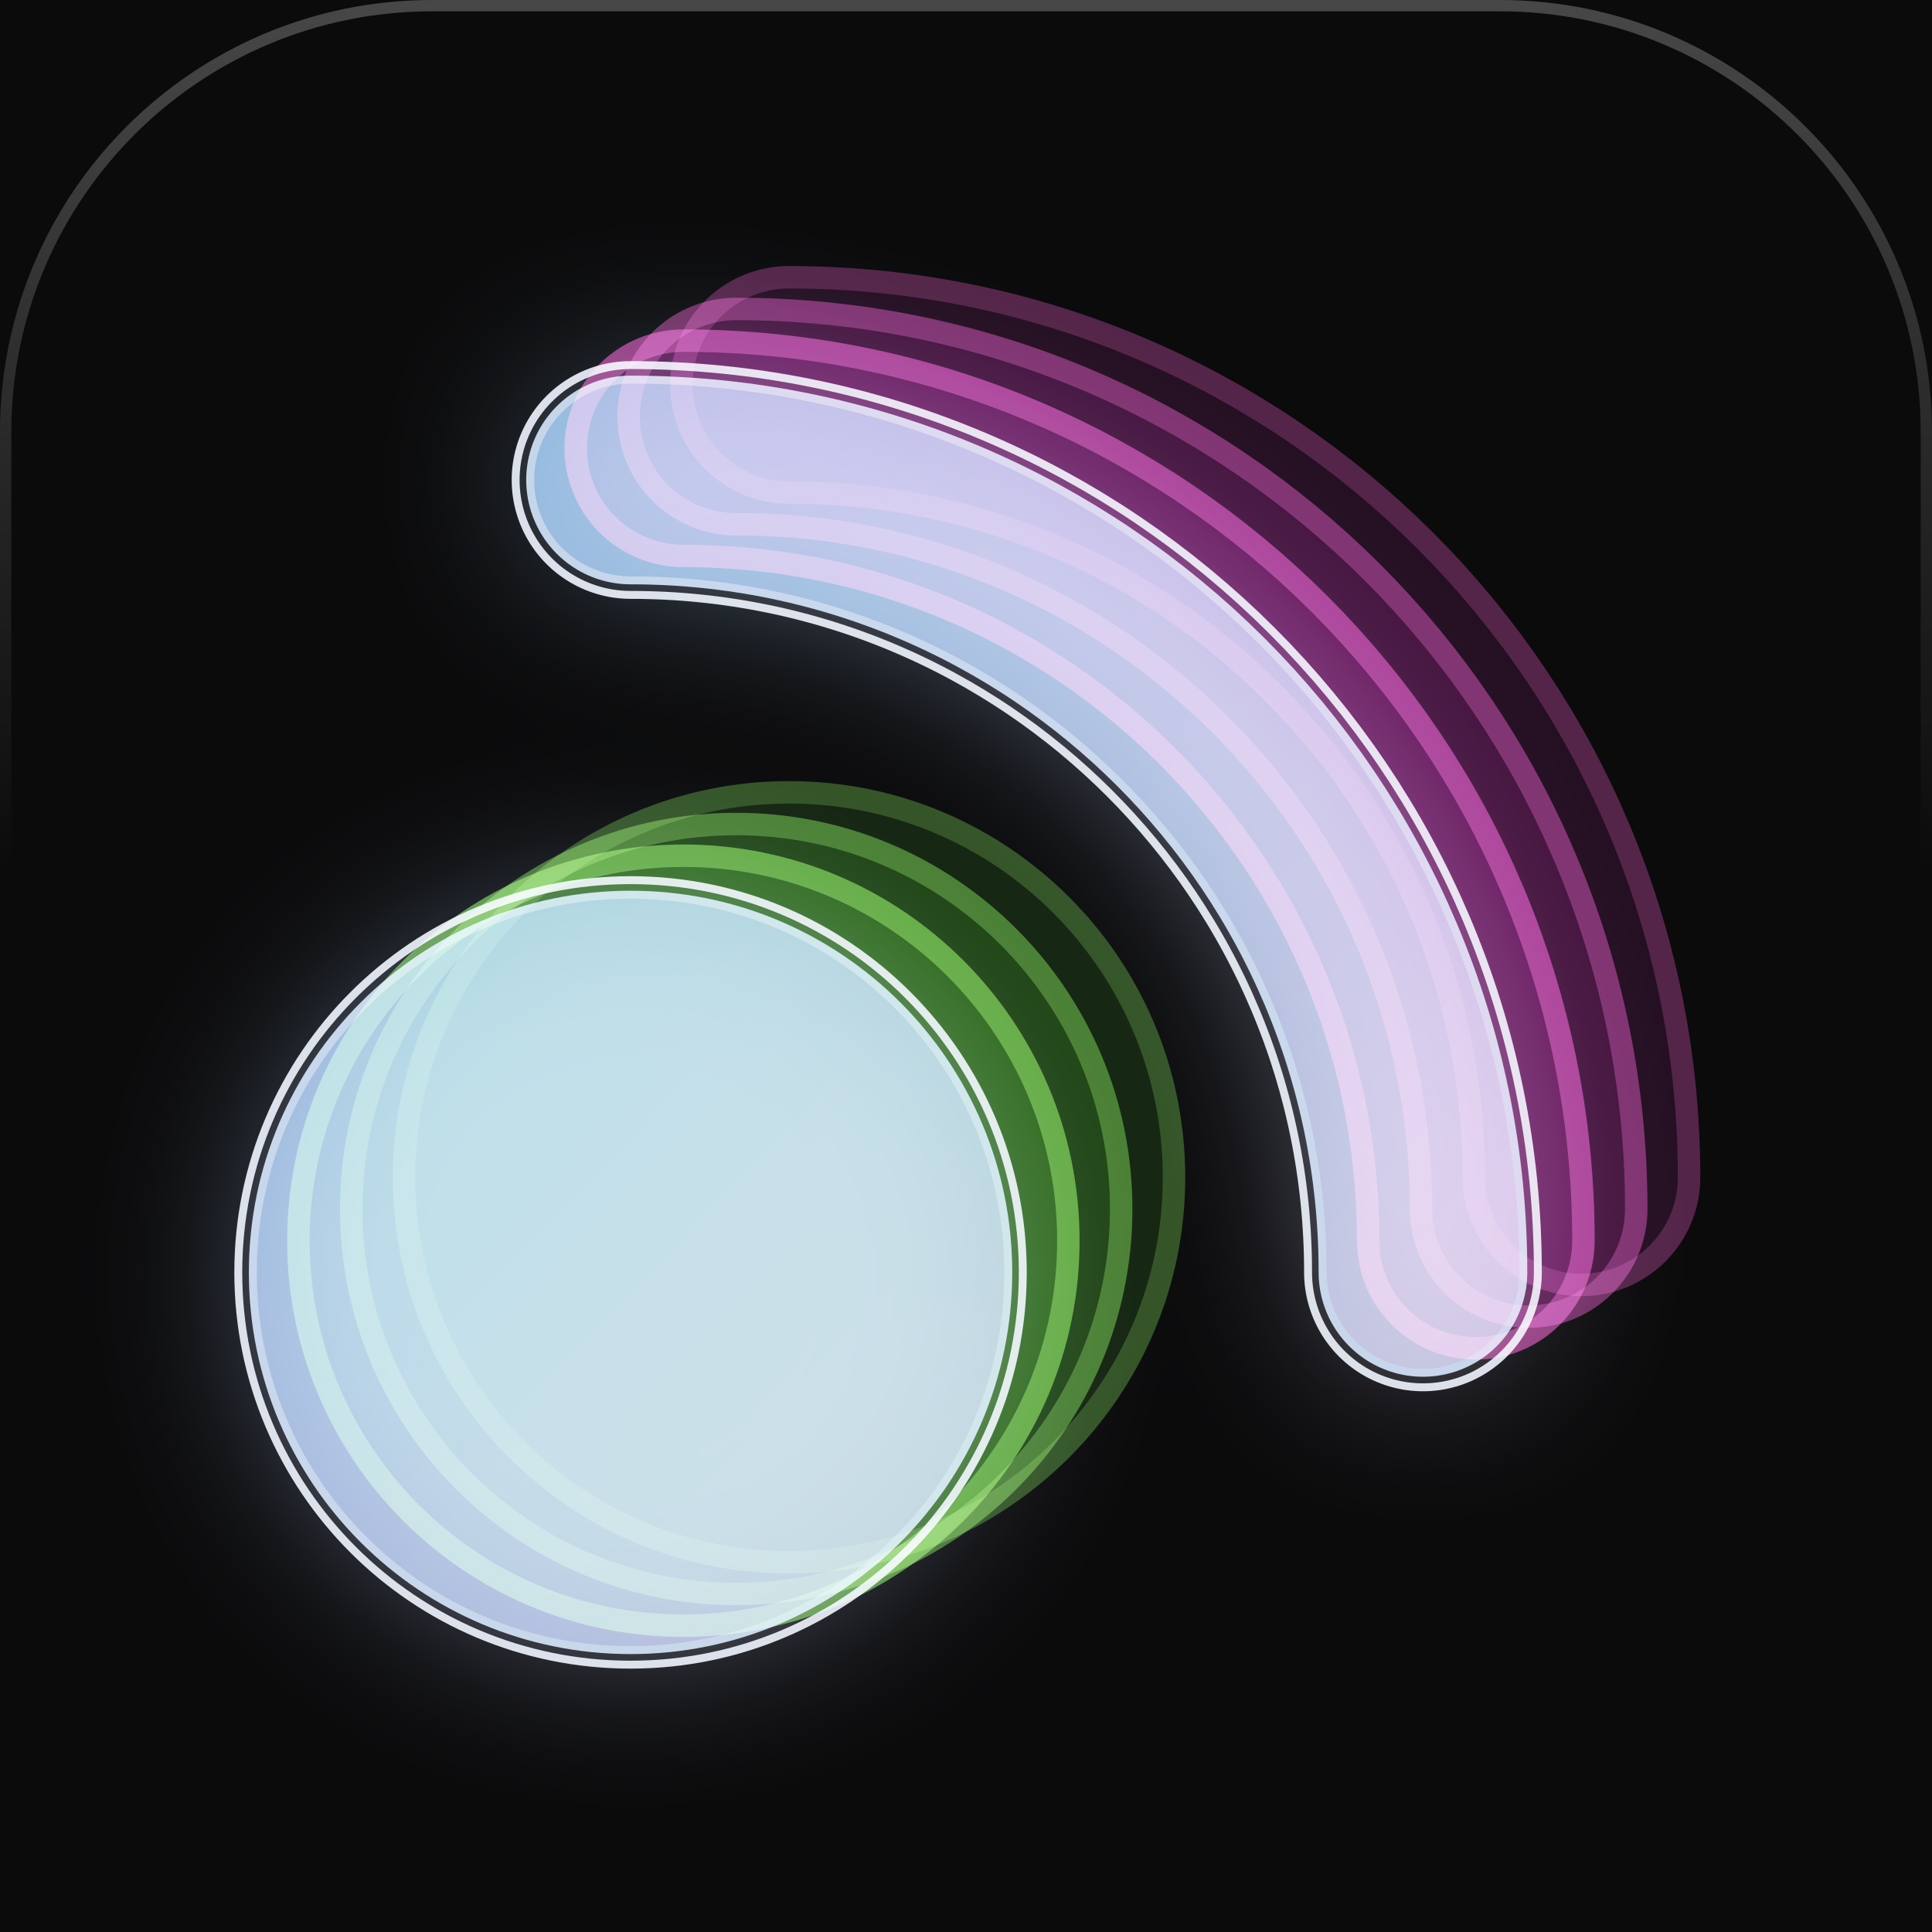
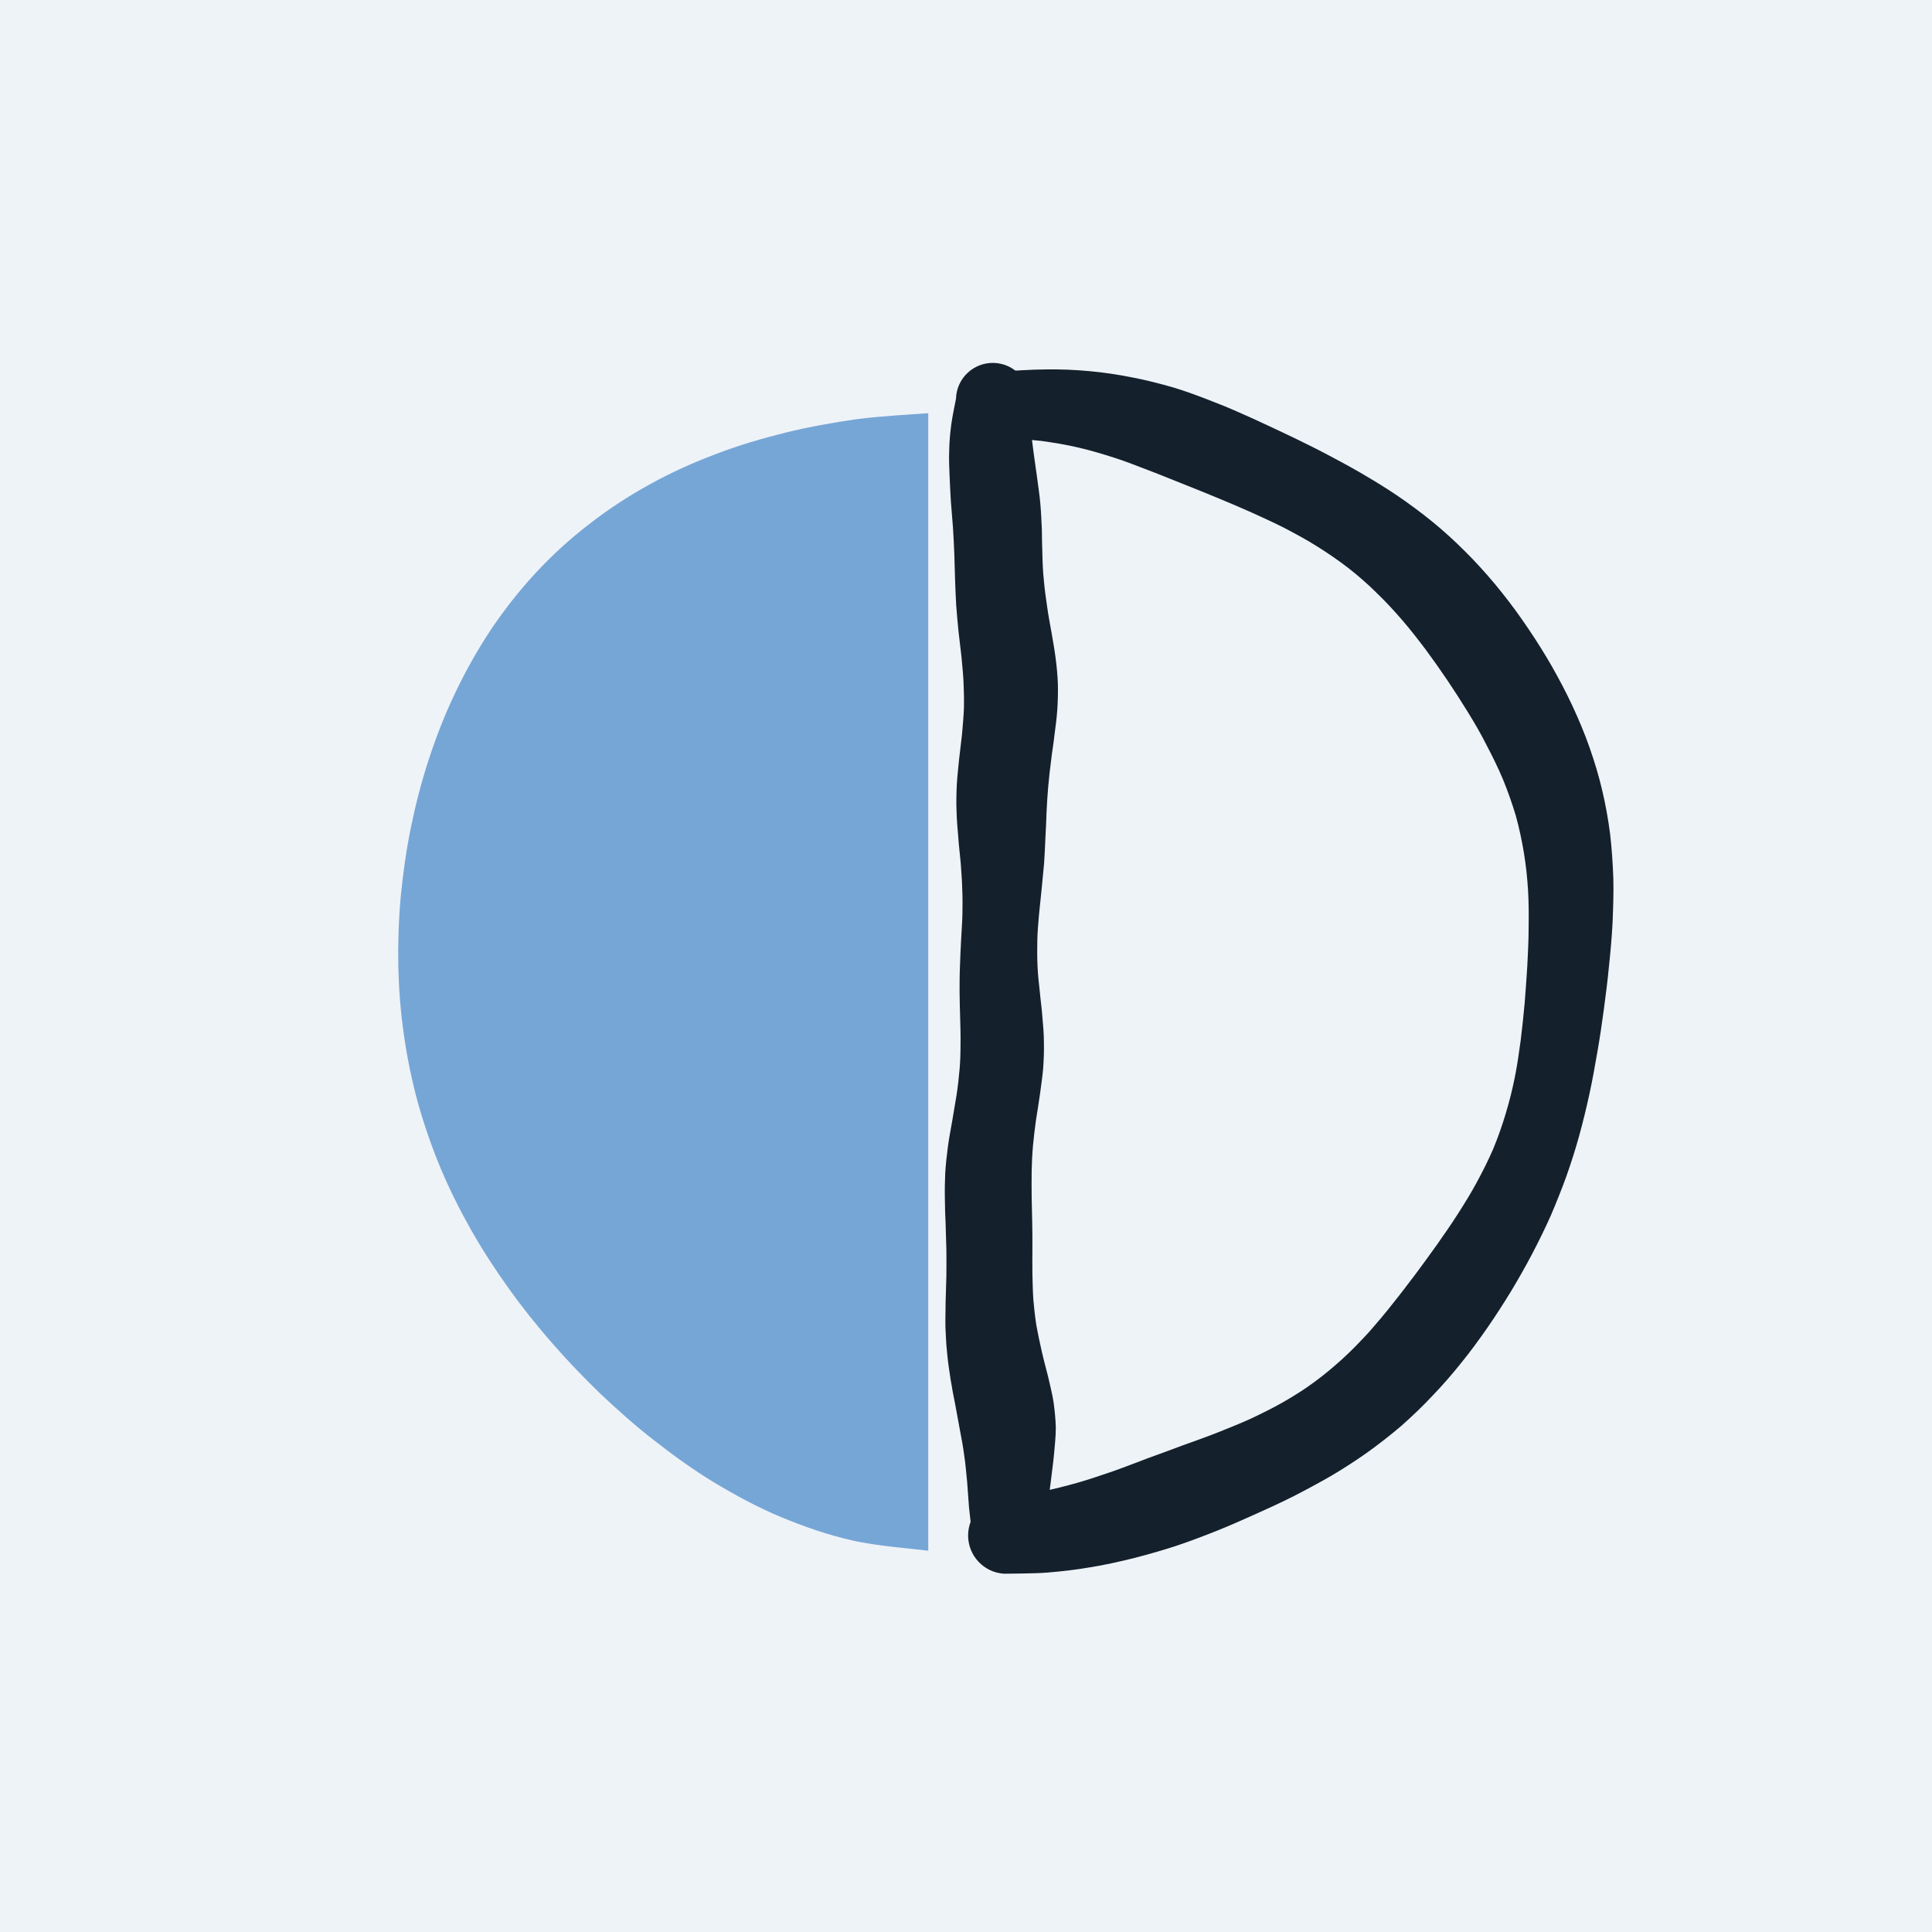
<svg xmlns="http://www.w3.org/2000/svg" viewBox="0 0 1024 1024" width="1024" height="1024">
-   <style>
-     use { fill: none; stroke-linecap: round; }
-     .lay { mix-blend-mode: screen; }
-     .r { stroke-width: 90; }
-     .g { stroke-width: 84; }
-     .l { stroke-width: 79; }
-     .b { stroke-width: 73; }
-     .r.cp { stroke: #ff5ad8; } .b.cp { stroke: #5a0c4c; }
-     .dr.cg { fill: #8dff5a; } .db.cg { fill: #1f5a0c; }
-     .fr .r { stroke: #eef4ff; } .fr .g { stroke: #111113; } .fr .l { stroke: #d3e6ff; } .fr .b { stroke: url(#ice); }
-     .fr .dr { fill: #eef4ff; } .fr .dg { fill: #111113; } .fr .dl { fill: #d3e6ff; } .fr .db { fill: url(#ice); }
-     .gl .b { stroke: url(#ice); } .gl .db { fill: url(#ice); }
-   </style>
-   <defs>
-     <circle id="rim" cx="385" cy="628" r="150" />
-     <circle id="gap" cx="385" cy="628" r="147" />
-     <circle id="line" cx="385" cy="628" r="144.5" />
-     <circle id="body" cx="385" cy="628" r="141.5" />
-     <path id="wave" d="M 385 328 A 300 300 0 0 1 685 628" />
-     <linearGradient id="ice" gradientUnits="userSpaceOnUse" x1="240" y1="260" x2="780" y2="780">
-       <stop offset="0" stop-color="#8cc3f2" />
-       <stop offset="0.6" stop-color="#b9c6f0" />
-       <stop offset="1" stop-color="#eadcf7" />
-     </linearGradient>
-     <linearGradient id="edge" x1="0" y1="0" x2="0" y2="1">
-       <stop offset="0" stop-color="#ffffff" stop-opacity="0.25" />
-       <stop offset="0.45" stop-color="#ffffff" stop-opacity="0" />
-     </linearGradient>
-     <filter id="glow" filterUnits="userSpaceOnUse" x="-200" y="-200" width="1424" height="1424">
-       <feGaussianBlur stdDeviation="30" />
-     </filter>
-   </defs>
-   <rect width="1024" height="1024" fill="#0b0b0c" />
-   <g transform="translate(512 512) scale(1.4) translate(-512 -512)">
-     <g class="lay" opacity=".3" transform="translate(60 -36)">
-       <use class="dr cg" href="#rim" />
-       <use class="db cg" href="#body" />
-       <use class="r cp" href="#wave" />
-       <use class="b cp" href="#wave" />
-     </g>
-     <g class="lay" opacity=".42" transform="translate(40 -24)">
-       <use class="dr cg" href="#rim" />
-       <use class="db cg" href="#body" />
-       <use class="r cp" href="#wave" />
-       <use class="b cp" href="#wave" />
-     </g>
-     <g class="lay" opacity=".55" transform="translate(20 -12)">
-       <use class="dr cg" href="#rim" />
-       <use class="db cg" href="#body" />
-       <use class="r cp" href="#wave" />
-       <use class="b cp" href="#wave" />
-     </g>
-     <g class="lay gl" opacity=".4" filter="url(#glow)">
-       <use class="db" href="#body" />
-       <use class="b" href="#wave" />
-     </g>
-     <g class="lay fr" opacity=".9">
-       <use class="dr" href="#rim" />
-       <use class="dg" href="#gap" />
-       <use class="dl" href="#line" />
-       <use class="db" href="#body" />
-       <use class="r" href="#wave" />
-       <use class="g" href="#wave" />
-       <use class="l" href="#wave" />
-       <use class="b" href="#wave" />
-     </g>
-   </g>
-   <rect x="3" y="3" width="1018" height="1018" rx="226" fill="none" stroke="url(#edge)" stroke-width="6" />
+   <rect width="1024" height="1024" fill="#EEF3F8" />
+   <path fill="#76A6D6" d="M492.0 821.9C485.3 821.0 464.9 819.5 451.9 816.5C438.9 813.6 426.0 809.1 413.8 804.0C401.5 798.9 389.8 792.5 378.6 785.8C367.4 779.0 356.9 771.4 346.8 763.5C336.7 755.7 327.2 747.2 318.1 738.6C309.1 729.9 300.5 720.9 292.4 711.6C284.3 702.3 276.6 692.7 269.5 682.7C262.4 672.8 255.7 662.5 249.7 651.9C243.7 641.3 238.2 630.3 233.5 619.1C228.8 607.8 224.8 596.2 221.5 584.5C218.3 572.7 215.8 560.7 214.1 548.6C212.3 536.5 211.4 524.2 211.1 512.0C210.9 499.8 211.3 487.4 212.4 475.2C213.6 463.0 215.3 450.7 217.8 438.5C220.3 426.4 223.4 414.2 227.3 402.4C231.2 390.5 235.8 378.6 241.3 367.2C246.7 355.8 253.0 344.6 260.0 334.0C267.1 323.4 275.1 313.2 283.8 303.8C292.5 294.4 302.1 285.6 312.3 277.8C322.4 269.9 333.3 262.8 344.6 256.6C355.8 250.4 367.6 245.1 379.6 240.6C391.5 236.0 403.9 232.4 416.3 229.3C428.6 226.3 441.2 224.0 453.9 222.2C466.5 220.5 485.6 219.5 492.0 219.0Z" />
+   <path fill="#14202C" d="M506.7 211.3C506.3 213.6 504.8 220.4 504.2 224.9C503.6 229.5 503.2 234.0 503.1 238.6C502.9 243.2 503.1 247.7 503.3 252.3C503.5 256.8 503.7 261.4 504.0 266.0C504.3 270.5 504.8 275.1 505.1 279.7C505.4 284.2 505.6 288.8 505.8 293.4C506.0 297.9 506.0 302.5 506.2 307.0C506.4 311.6 506.5 316.2 506.8 320.7C507.1 325.3 507.6 329.9 508.0 334.4C508.5 339.0 509.1 343.5 509.6 348.1C510.0 352.7 510.5 357.2 510.7 361.8C510.9 366.3 511.0 370.9 510.9 375.4C510.7 380.0 510.3 384.6 509.9 389.1C509.4 393.7 508.8 398.2 508.3 402.8C507.9 407.3 507.3 411.9 507.1 416.4C506.9 421.0 506.8 425.5 507.0 430.1C507.1 434.6 507.5 439.2 507.9 443.7C508.2 448.3 508.8 452.9 509.2 457.4C509.5 462.0 509.9 466.5 510.0 471.1C510.2 475.6 510.2 480.2 510.1 484.7C510.0 489.3 509.6 493.8 509.4 498.4C509.2 503.0 508.9 507.5 508.8 512.1C508.6 516.6 508.6 521.2 508.6 525.7C508.6 530.3 508.8 534.8 508.9 539.4C509.0 543.9 509.2 548.5 509.1 553.1C509.1 557.6 509.0 562.2 508.6 566.7C508.2 571.3 507.7 575.8 507.0 580.4C506.3 585.0 505.4 589.5 504.7 594.1C503.9 598.7 503.0 603.2 502.4 607.8C501.8 612.4 501.3 616.9 501.0 621.5C500.8 626.1 500.7 630.6 500.8 635.2C500.8 639.7 501.0 644.3 501.2 648.9C501.3 653.4 501.5 658.0 501.6 662.5C501.7 667.1 501.6 671.6 501.6 676.2C501.5 680.8 501.3 685.3 501.2 689.9C501.2 694.5 501.0 699.0 501.1 703.6C501.3 708.1 501.5 712.7 502.0 717.2C502.4 721.8 503.1 726.3 503.8 730.9C504.5 735.4 505.4 740.0 506.3 744.5C507.1 749.0 508.0 753.6 508.8 758.1C509.7 762.6 510.5 767.2 511.1 771.7C511.8 776.3 512.1 780.8 512.6 785.4C513.0 789.9 513.2 794.5 513.6 799.0C514.1 803.5 514.9 810.4 515.1 812.6A19.7 19.7 0 0 0 554.5 811.3C554.7 809.0 555.0 802.2 555.5 797.7C555.9 793.1 556.5 788.6 557.1 784.0C557.6 779.4 558.3 774.9 558.7 770.3C559.1 765.8 559.6 761.2 559.6 756.7C559.5 752.2 559.0 747.6 558.4 743.1C557.7 738.6 556.5 734.1 555.5 729.6C554.4 725.1 553.1 720.6 552.1 716.0C551.1 711.5 550.1 707.0 549.3 702.5C548.6 698.0 548.1 693.4 547.7 688.9C547.4 684.4 547.3 679.8 547.2 675.3C547.1 670.8 547.2 666.2 547.2 661.7C547.2 657.1 547.2 652.6 547.1 648.1C547.0 643.5 546.9 639.0 546.8 634.5C546.8 629.9 546.7 625.4 546.8 620.8C546.9 616.3 547.1 611.8 547.5 607.2C547.9 602.7 548.5 598.1 549.1 593.6C549.8 589.0 550.6 584.5 551.2 580.0C551.8 575.4 552.5 570.9 552.9 566.3C553.2 561.8 553.4 557.3 553.3 552.7C553.3 548.2 552.9 543.7 552.5 539.1C552.2 534.6 551.5 530.1 551.1 525.5C550.6 521.0 550.1 516.5 549.9 511.9C549.7 507.4 549.7 502.9 549.8 498.3C549.9 493.8 550.3 489.2 550.7 484.7C551.1 480.2 551.7 475.6 552.1 471.1C552.5 466.6 553.0 462.0 553.4 457.5C553.7 453.0 553.9 448.4 554.1 443.9C554.4 439.4 554.5 434.8 554.7 430.3C554.9 425.8 555.2 421.2 555.6 416.7C556.0 412.2 556.5 407.7 557.1 403.1C557.6 398.6 558.4 394.1 558.9 389.5C559.5 385.0 560.1 380.5 560.4 376.0C560.7 371.4 560.8 366.9 560.7 362.4C560.5 357.8 560.1 353.3 559.5 348.8C558.9 344.2 558.1 339.7 557.3 335.1C556.5 330.6 555.6 326.0 555.0 321.5C554.3 316.9 553.7 312.4 553.3 307.9C552.8 303.3 552.6 298.8 552.5 294.2C552.3 289.7 552.3 285.2 552.2 280.6C552.0 276.1 551.8 271.5 551.4 267.0C551.0 262.4 550.3 257.9 549.7 253.3C549.1 248.8 548.4 244.2 547.8 239.7C547.2 235.1 546.6 230.6 546.3 226.0C545.9 221.5 545.8 214.6 545.7 212.4A19.5 19.5 0 0 0 506.7 211.3Z" />
+   <path fill="#14202C" d="M531.9 232.2C535.3 232.5 545.3 232.9 551.9 233.7C558.5 234.6 565.1 235.7 571.5 237.2C578.0 238.7 584.3 240.6 590.6 242.6C596.9 244.6 603.0 247.1 609.1 249.4C615.2 251.7 621.2 254.2 627.3 256.6C633.3 259.0 639.3 261.4 645.3 263.9C651.3 266.4 657.3 268.9 663.3 271.6C669.2 274.3 675.2 277.0 681.1 280.0C686.9 283.1 692.8 286.2 698.4 289.8C704.0 293.3 709.5 297.1 714.7 301.1C719.9 305.2 725.0 309.6 729.7 314.3C734.5 318.9 739.0 323.8 743.4 328.9C747.7 333.9 751.8 339.2 755.8 344.5C759.7 349.8 763.6 355.3 767.3 360.8C771.0 366.3 774.6 371.9 778.1 377.6C781.6 383.3 785.0 389.1 788.0 395.1C791.1 401.0 794.1 407.1 796.7 413.3C799.2 419.5 801.5 425.9 803.4 432.3C805.2 438.8 806.6 445.4 807.7 452.0C808.8 458.6 809.5 465.4 809.9 472.0C810.3 478.7 810.3 485.4 810.2 492.1C810.2 498.8 809.8 505.4 809.5 512.0C809.1 518.6 808.6 525.2 808.1 531.7C807.5 538.3 806.8 544.9 806.0 551.4C805.1 557.9 804.2 564.5 802.9 570.9C801.6 577.4 800.0 583.8 798.1 590.1C796.2 596.5 794.0 602.7 791.5 608.8C788.9 614.8 785.9 620.8 782.8 626.5C779.7 632.3 776.2 637.9 772.7 643.4C769.2 648.9 765.4 654.3 761.7 659.6C757.9 664.9 754.1 670.2 750.2 675.4C746.3 680.5 742.4 685.7 738.3 690.8C734.3 695.9 730.1 700.9 725.8 705.8C721.4 710.6 716.8 715.4 712.0 719.8C707.2 724.2 702.2 728.4 696.9 732.3C691.7 736.2 686.1 739.7 680.4 743.0C674.8 746.2 668.9 749.1 663.0 751.9C657.1 754.6 651.0 757.0 645.0 759.4C638.9 761.8 632.9 763.9 626.8 766.1C620.7 768.4 614.7 770.6 608.6 772.8C602.5 775.1 596.4 777.5 590.2 779.7C584.0 781.8 577.7 784.0 571.4 785.8C565.0 787.6 558.5 789.3 551.9 790.6C545.4 791.9 535.3 793.1 531.9 793.6A20.3 20.3 0 0 0 532.1 834.1C535.9 834.0 547.4 834.1 555.0 833.5C562.6 832.9 570.3 832.0 577.8 830.7C585.4 829.5 592.9 827.8 600.3 826.0C607.7 824.1 615.1 822.0 622.3 819.7C629.6 817.3 636.7 814.6 643.8 811.8C650.9 809.0 657.9 805.9 664.8 802.8C671.8 799.7 678.7 796.5 685.5 793.1C692.3 789.6 699.0 786.0 705.6 782.2C712.2 778.3 718.7 774.1 724.9 769.7C731.1 765.2 737.2 760.5 743.0 755.5C748.7 750.4 754.3 745.1 759.5 739.5C764.8 734.0 769.8 728.2 774.6 722.2C779.4 716.3 783.9 710.1 788.3 703.8C792.6 697.6 796.7 691.2 800.7 684.7C804.6 678.2 808.4 671.6 811.9 664.9C815.5 658.1 818.8 651.3 821.9 644.4C824.9 637.4 827.7 630.4 830.3 623.2C832.8 616.1 835.1 608.9 837.1 601.6C839.1 594.3 840.9 586.9 842.5 579.5C844.1 572.1 845.4 564.7 846.7 557.2C848.0 549.8 849.1 542.3 850.1 534.8C851.1 527.2 852.1 519.6 852.8 512.0C853.6 504.4 854.3 496.7 854.7 488.9C855.0 481.2 855.3 473.4 855.1 465.6C854.8 457.7 854.3 449.9 853.4 442.1C852.4 434.3 851.0 426.5 849.2 418.9C847.4 411.2 845.1 403.6 842.5 396.2C839.9 388.8 836.8 381.4 833.5 374.3C830.2 367.2 826.5 360.2 822.6 353.3C818.7 346.5 814.5 339.8 810.1 333.3C805.7 326.8 801.1 320.4 796.2 314.3C791.3 308.1 786.1 302.2 780.7 296.5C775.3 290.9 769.6 285.4 763.7 280.3C757.8 275.2 751.5 270.4 745.2 265.9C738.9 261.4 732.3 257.2 725.7 253.3C719.1 249.3 712.3 245.6 705.5 242.0C698.8 238.4 691.9 235.0 685.1 231.7C678.2 228.4 671.3 225.2 664.4 222.0C657.5 218.9 650.6 215.8 643.5 213.1C636.4 210.3 629.3 207.6 622.0 205.4C614.7 203.3 607.3 201.4 599.9 200.0C592.4 198.5 584.9 197.4 577.3 196.7C569.8 196.0 562.2 195.7 554.6 195.8C547.1 195.8 535.8 196.6 532.0 196.8A17.7 17.7 0 0 0 531.9 232.2Z" />
</svg>
